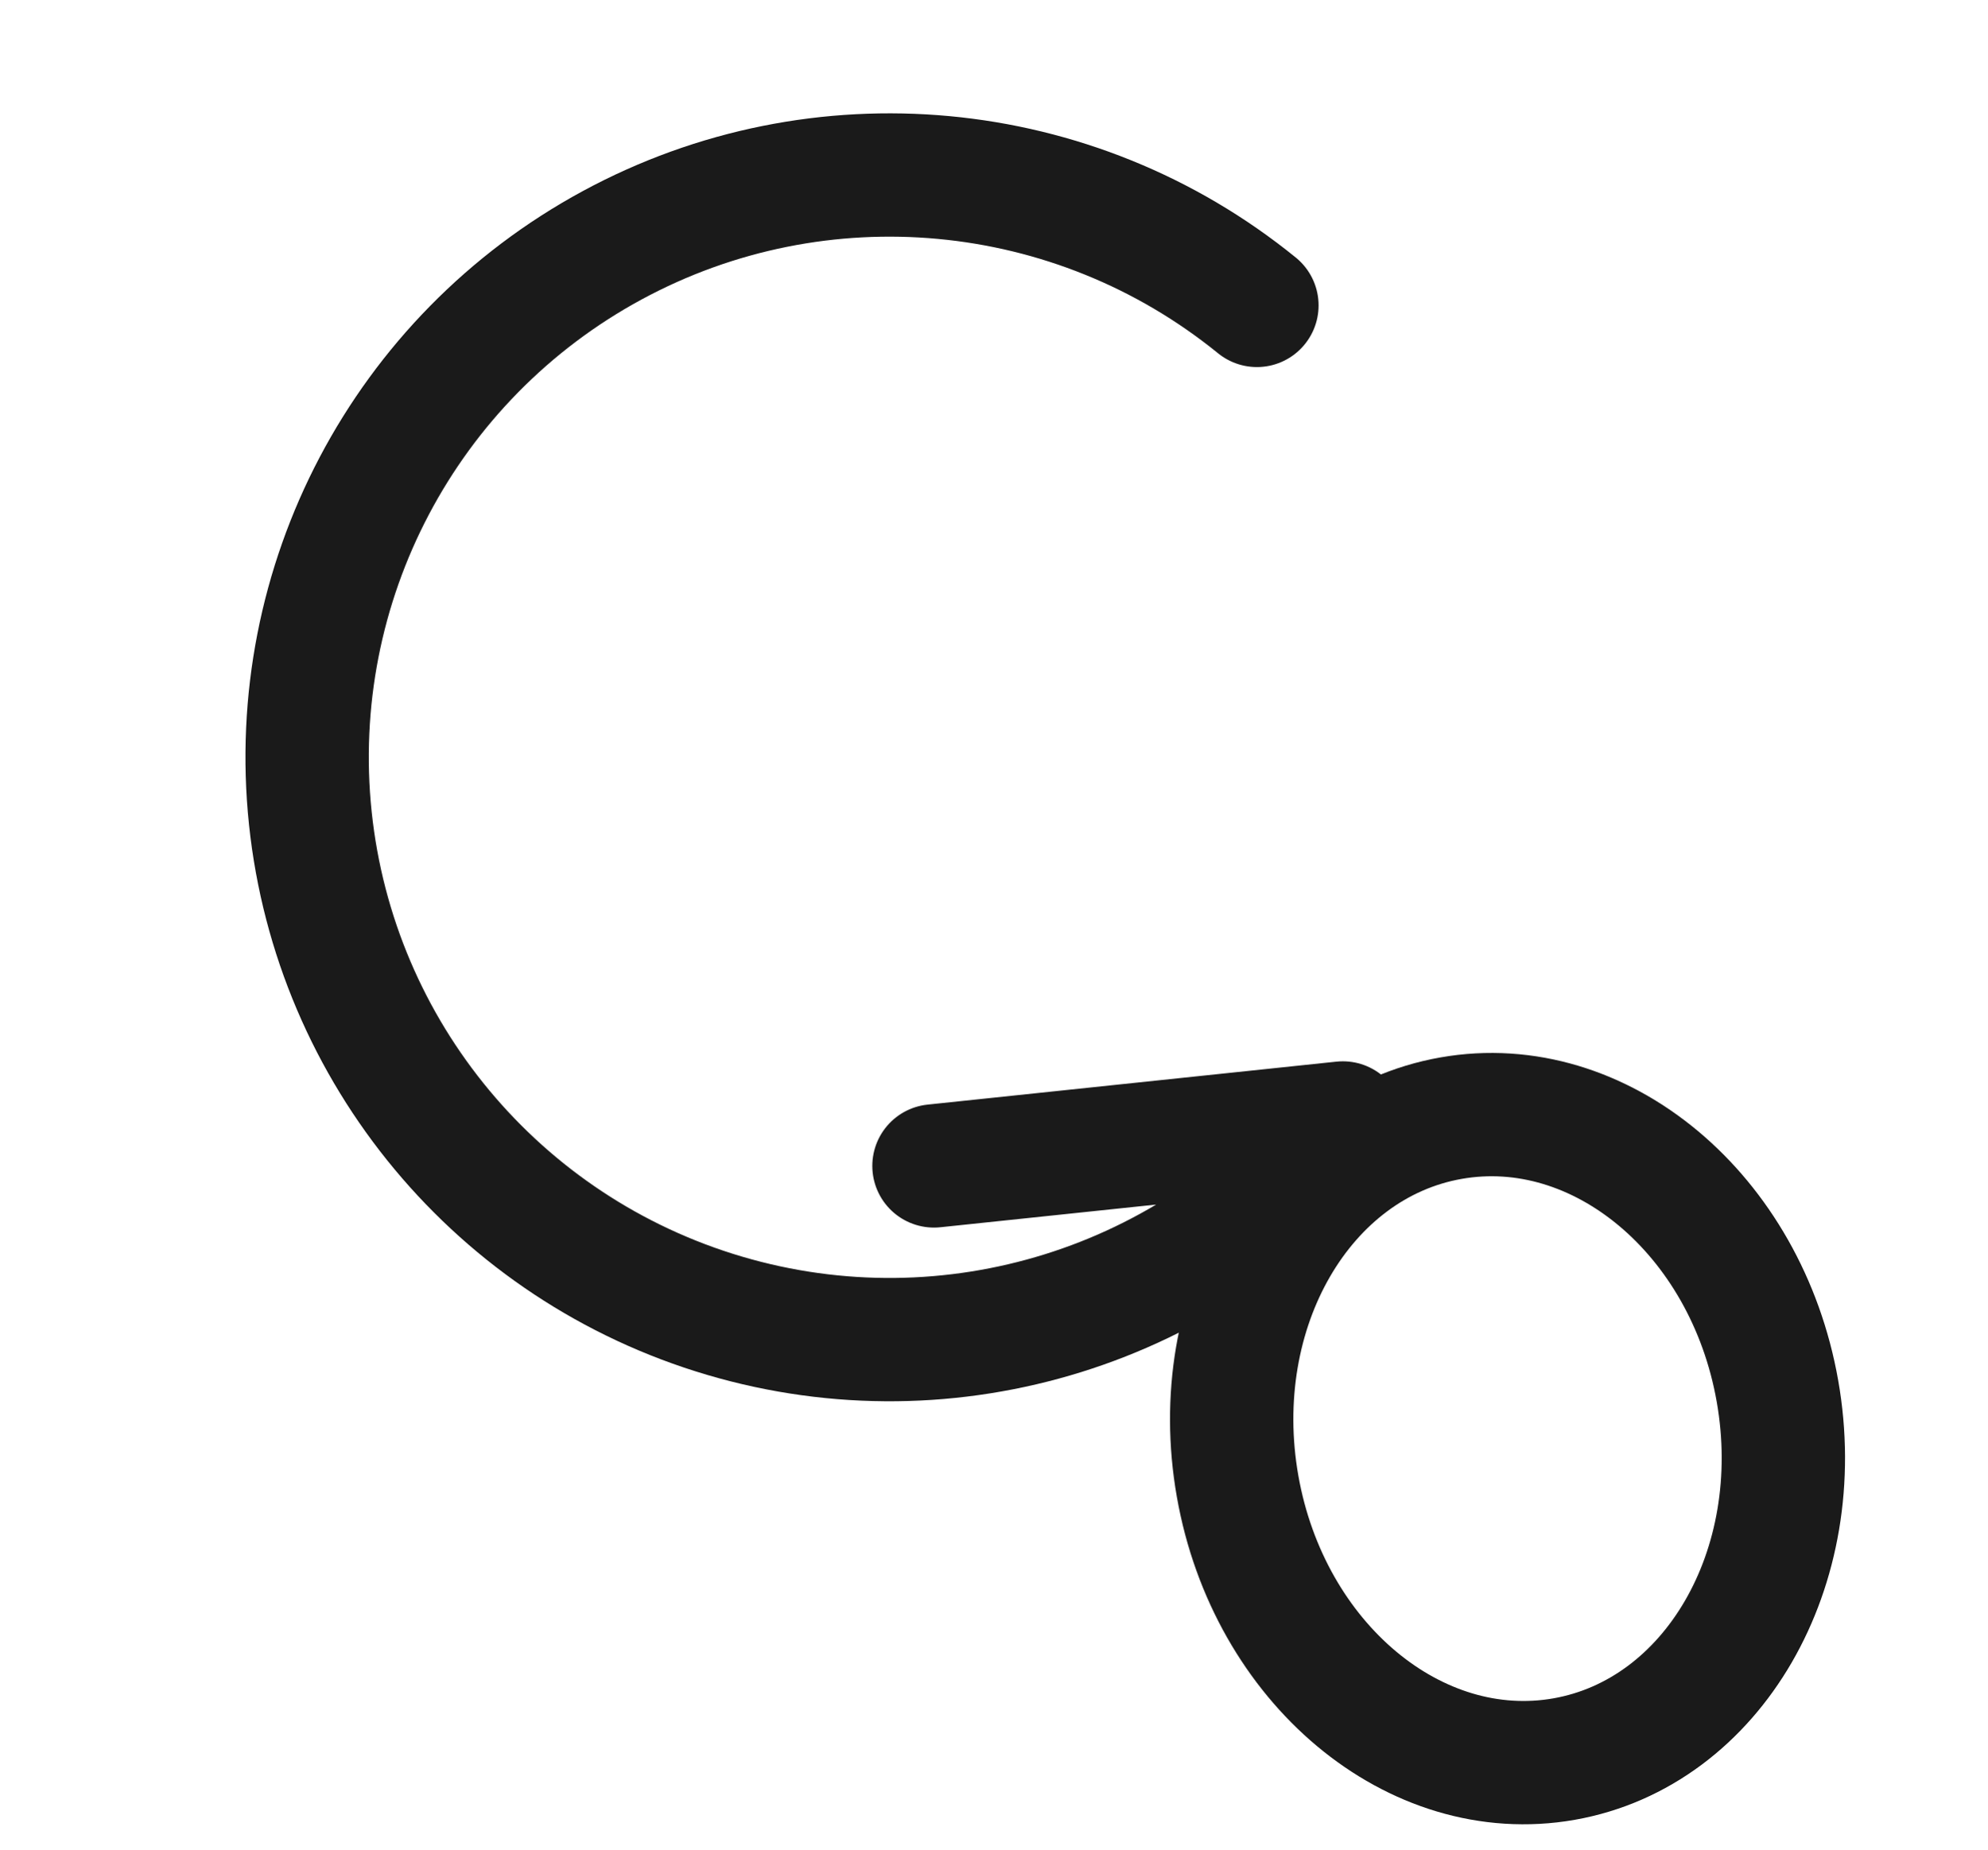
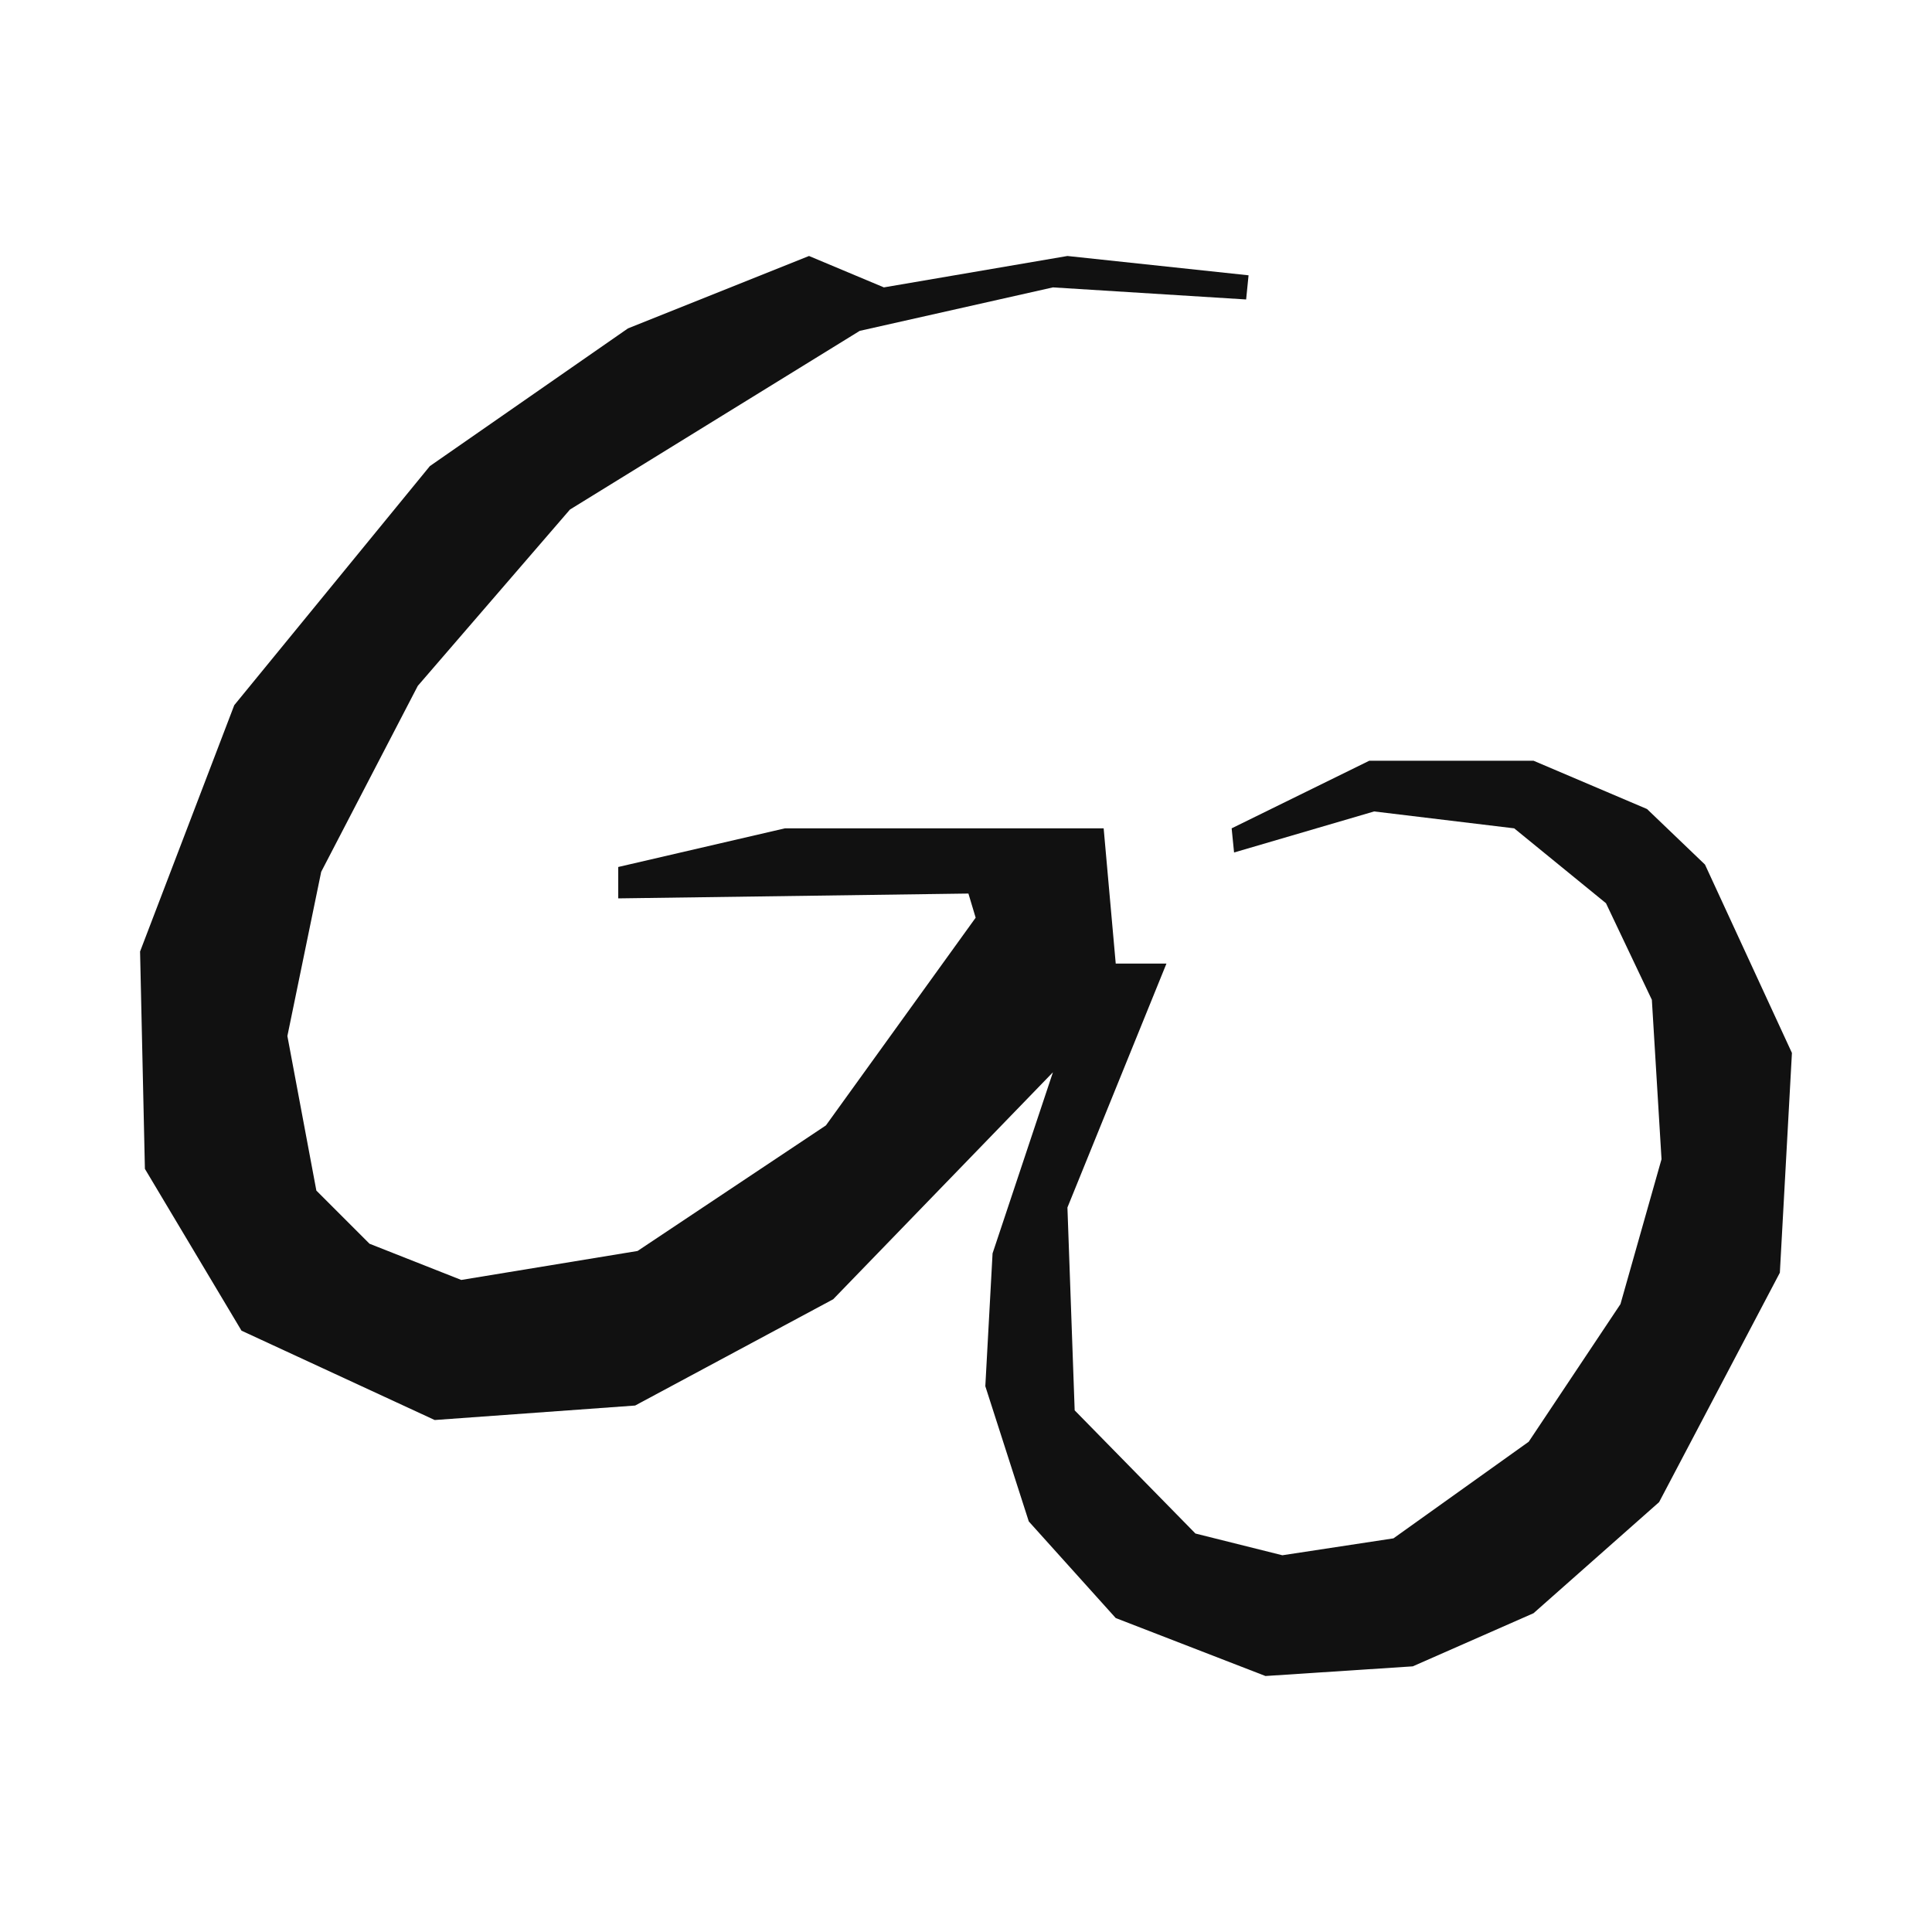
- <svg xmlns="http://www.w3.org/2000/svg" viewBox="0 0 580 540" role="img" aria-label="Garage OS mark">
-   <g fill="none" stroke="#1a1a1a" stroke-width="36" stroke-linecap="round" stroke-linejoin="round" transform="translate(0 20)">
-     <path d="M 380 80 A 170 170 0 1 0 380 320 L 260 320" transform="rotate(-6 270 200)" />
-     <ellipse cx="440" cy="400" rx="80" ry="95" transform="rotate(-10 440 400)" />
+ <svg xmlns="http://www.w3.org/2000/svg" viewBox="0 0 800 800" role="img" aria-label="Garage OS mark">
+   <g transform="translate(12 71)">
+     <path d="M166 122L85 221L46 323L48 413L88 480L168 517L251 511L333 467L424 373L399 448L396 503L414 559L450 599L512 623L573 619L623 597L675 551L725 456L730 365L694 287L670 264L623 244L555 244L498 272L499 282L557 265L615 272L653 303L672 343L676 409L659 469L621 526L565 566L519 573L483 564L433 513L430 429L471 328L450 328L445 272L313 272L244 288L244 301L389 299L392 309L330 395L252 447L179 459L141 444L119 422L107 358L121 290L161 213L224 140L344 66L424 48L504 53L505 43L430 35L354 48L323 35L248 65Z" fill="#111111" fill-rule="evenodd" />
  </g>
</svg>
